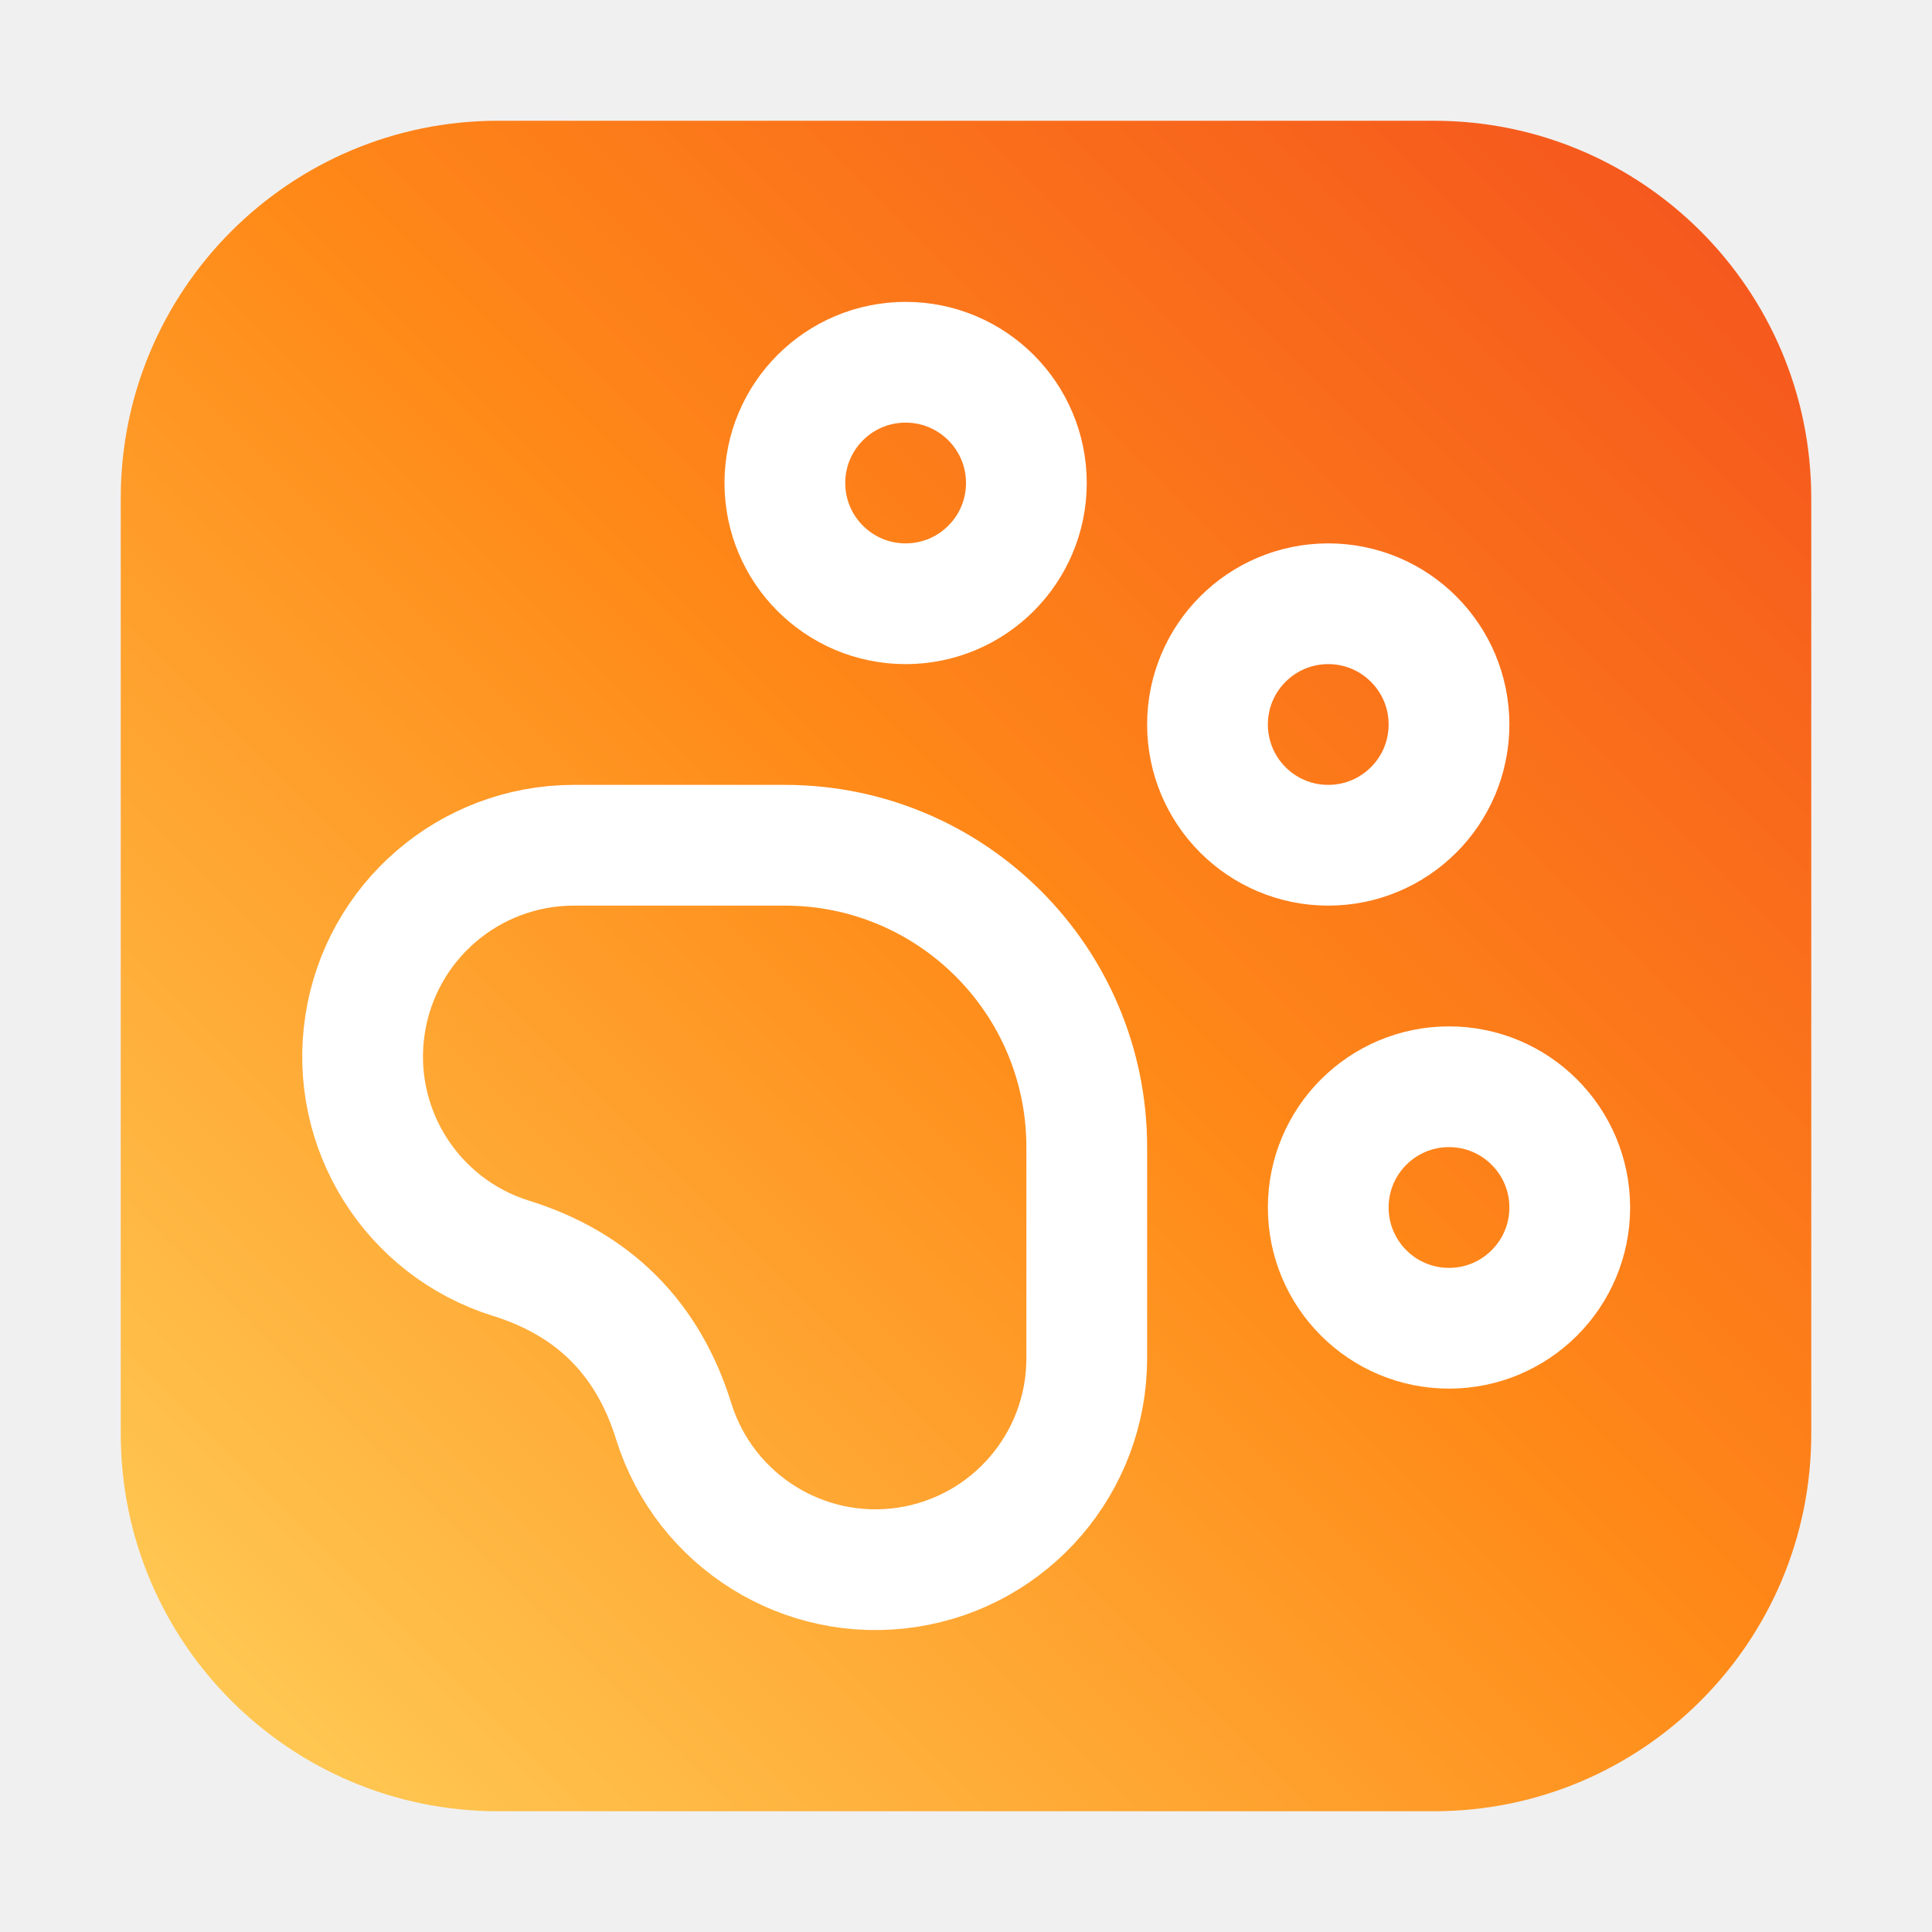
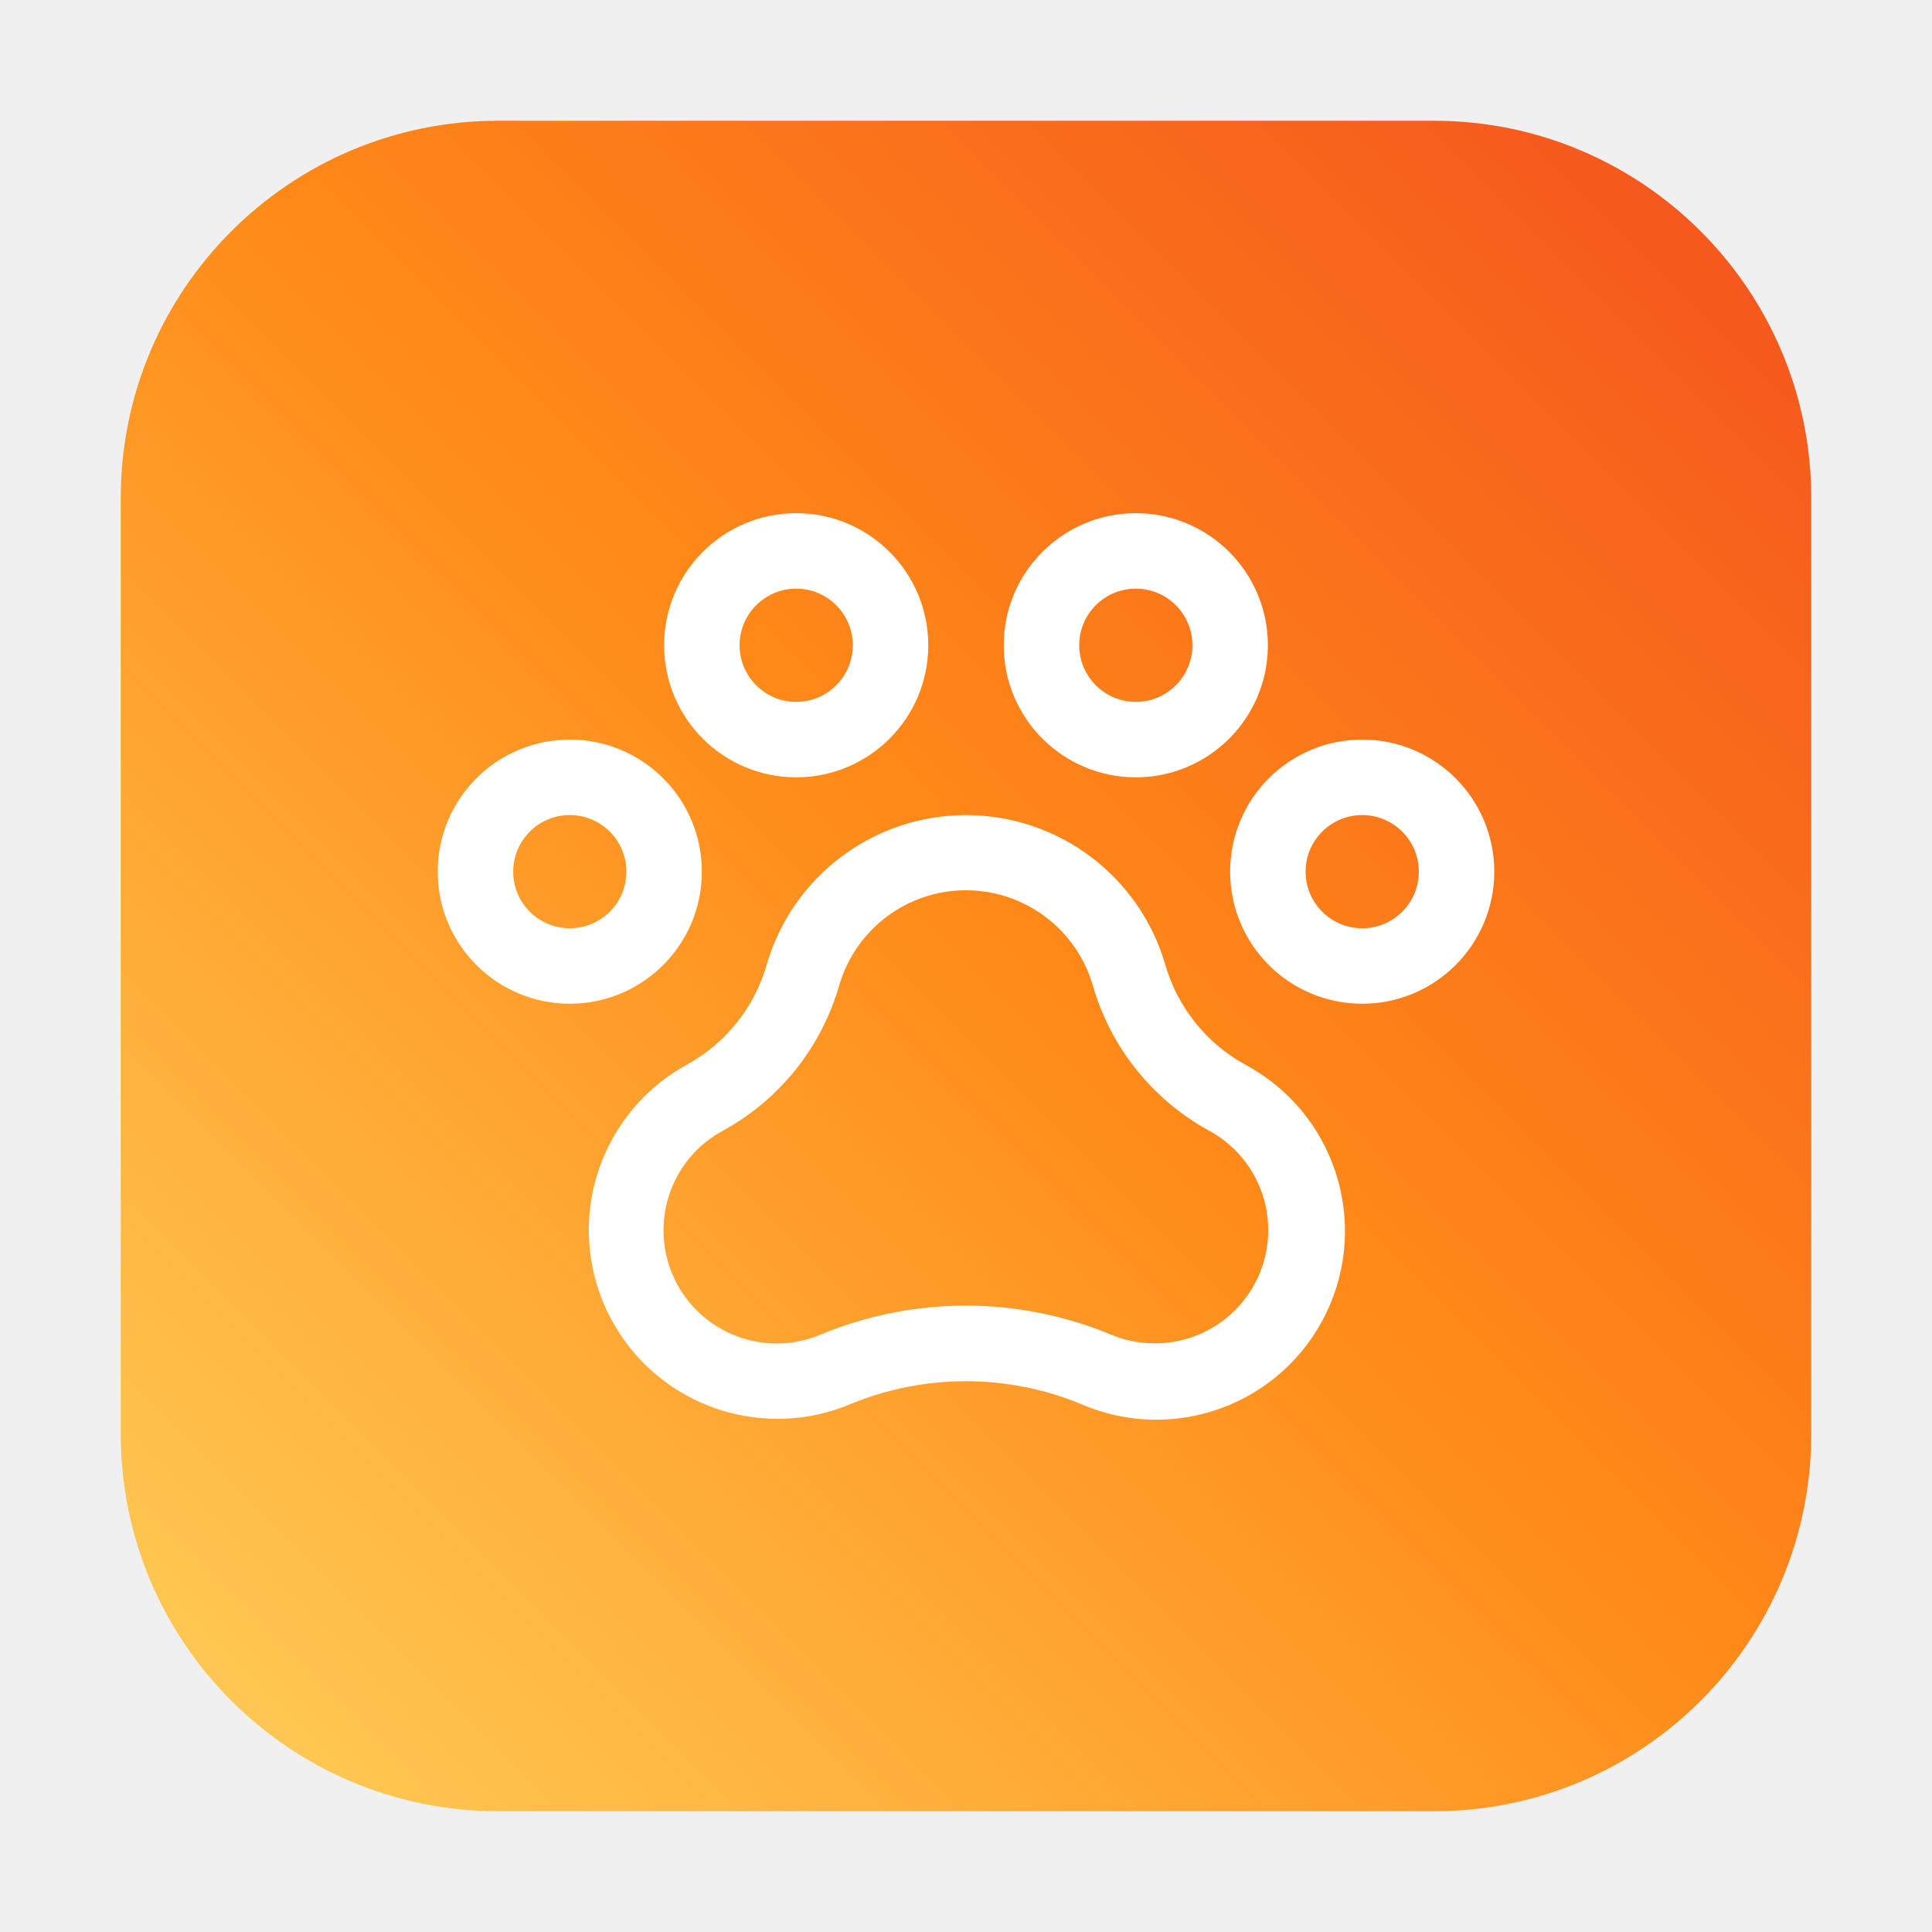
<svg xmlns="http://www.w3.org/2000/svg" viewBox="0 0 24 24">
  <defs>
    <linearGradient id="orange" x1="1" y1="0" x2="0" y2="1">
      <stop offset="0" stop-color="#F4511E" />
      <stop offset="0.48" stop-color="#FF8A18" />
      <stop offset="1" stop-color="#FFD05A" />
    </linearGradient>
  </defs>
  <rect x="1.5" y="1.5" width="21" height="21" rx="4.688" fill="url(#orange)" />
-   <g transform="translate(3 3) scale(.75)" fill="none" stroke="#fff" stroke-width="2" stroke-linecap="round" stroke-linejoin="round">
-     <circle cx="11" cy="4" r="2" />
-     <circle cx="18" cy="8" r="2" />
-     <circle cx="20" cy="16" r="2" />
-     <path d="M9 10a5 5 0 0 1 5 5v3.5a3.5 3.5 0 0 1-6.84 1.045Q6.52 17.48 4.46 16.84A3.5 3.5 0 0 1 5.5 10Z" />
+   <g transform="translate(4.5 4.5) scale(.05859375)" fill="#fff">
+     <path d="M212,80a28,28,0,1,0,28,28A28,28,0,0,0,212,80Zm0,40a12,12,0,1,1,12-12A12,12,0,0,1,212,120ZM72,108a28,28,0,1,0-28,28A28,28,0,0,0,72,108ZM44,120a12,12,0,1,1,12-12A12,12,0,0,1,44,120ZM92,88A28,28,0,1,0,64,60,28,28,0,0,0,92,88Zm0-40A12,12,0,1,1,80,60,12,12,0,0,1,92,48Zm72,40a28,28,0,1,0-28-28A28,28,0,0,0,164,88Zm0-40a12,12,0,1,1-12,12A12,12,0,0,1,164,48Zm23.12,100.86a35.3,35.3,0,0,1-16.87-21.14,44,44,0,0,0-84.5,0A35.25,35.25,0,0,1,69,148.82,40,40,0,0,0,88,224a39.48,39.48,0,0,0,15.52-3.13,64.09,64.09,0,0,1,48.87,0,40,40,0,0,0,34.73-72ZM168,208a24,24,0,0,1-9.45-1.93,80.14,80.14,0,0,0-61.19,0,24,24,0,0,1-20.71-43.26,51.22,51.22,0,0,0,24.46-30.67,28,28,0,0,1,53.78,0,51.27,51.27,0,0,0,24.53,30.71A24,24,0,0,1,168,208Z" />
  </g>
</svg>
